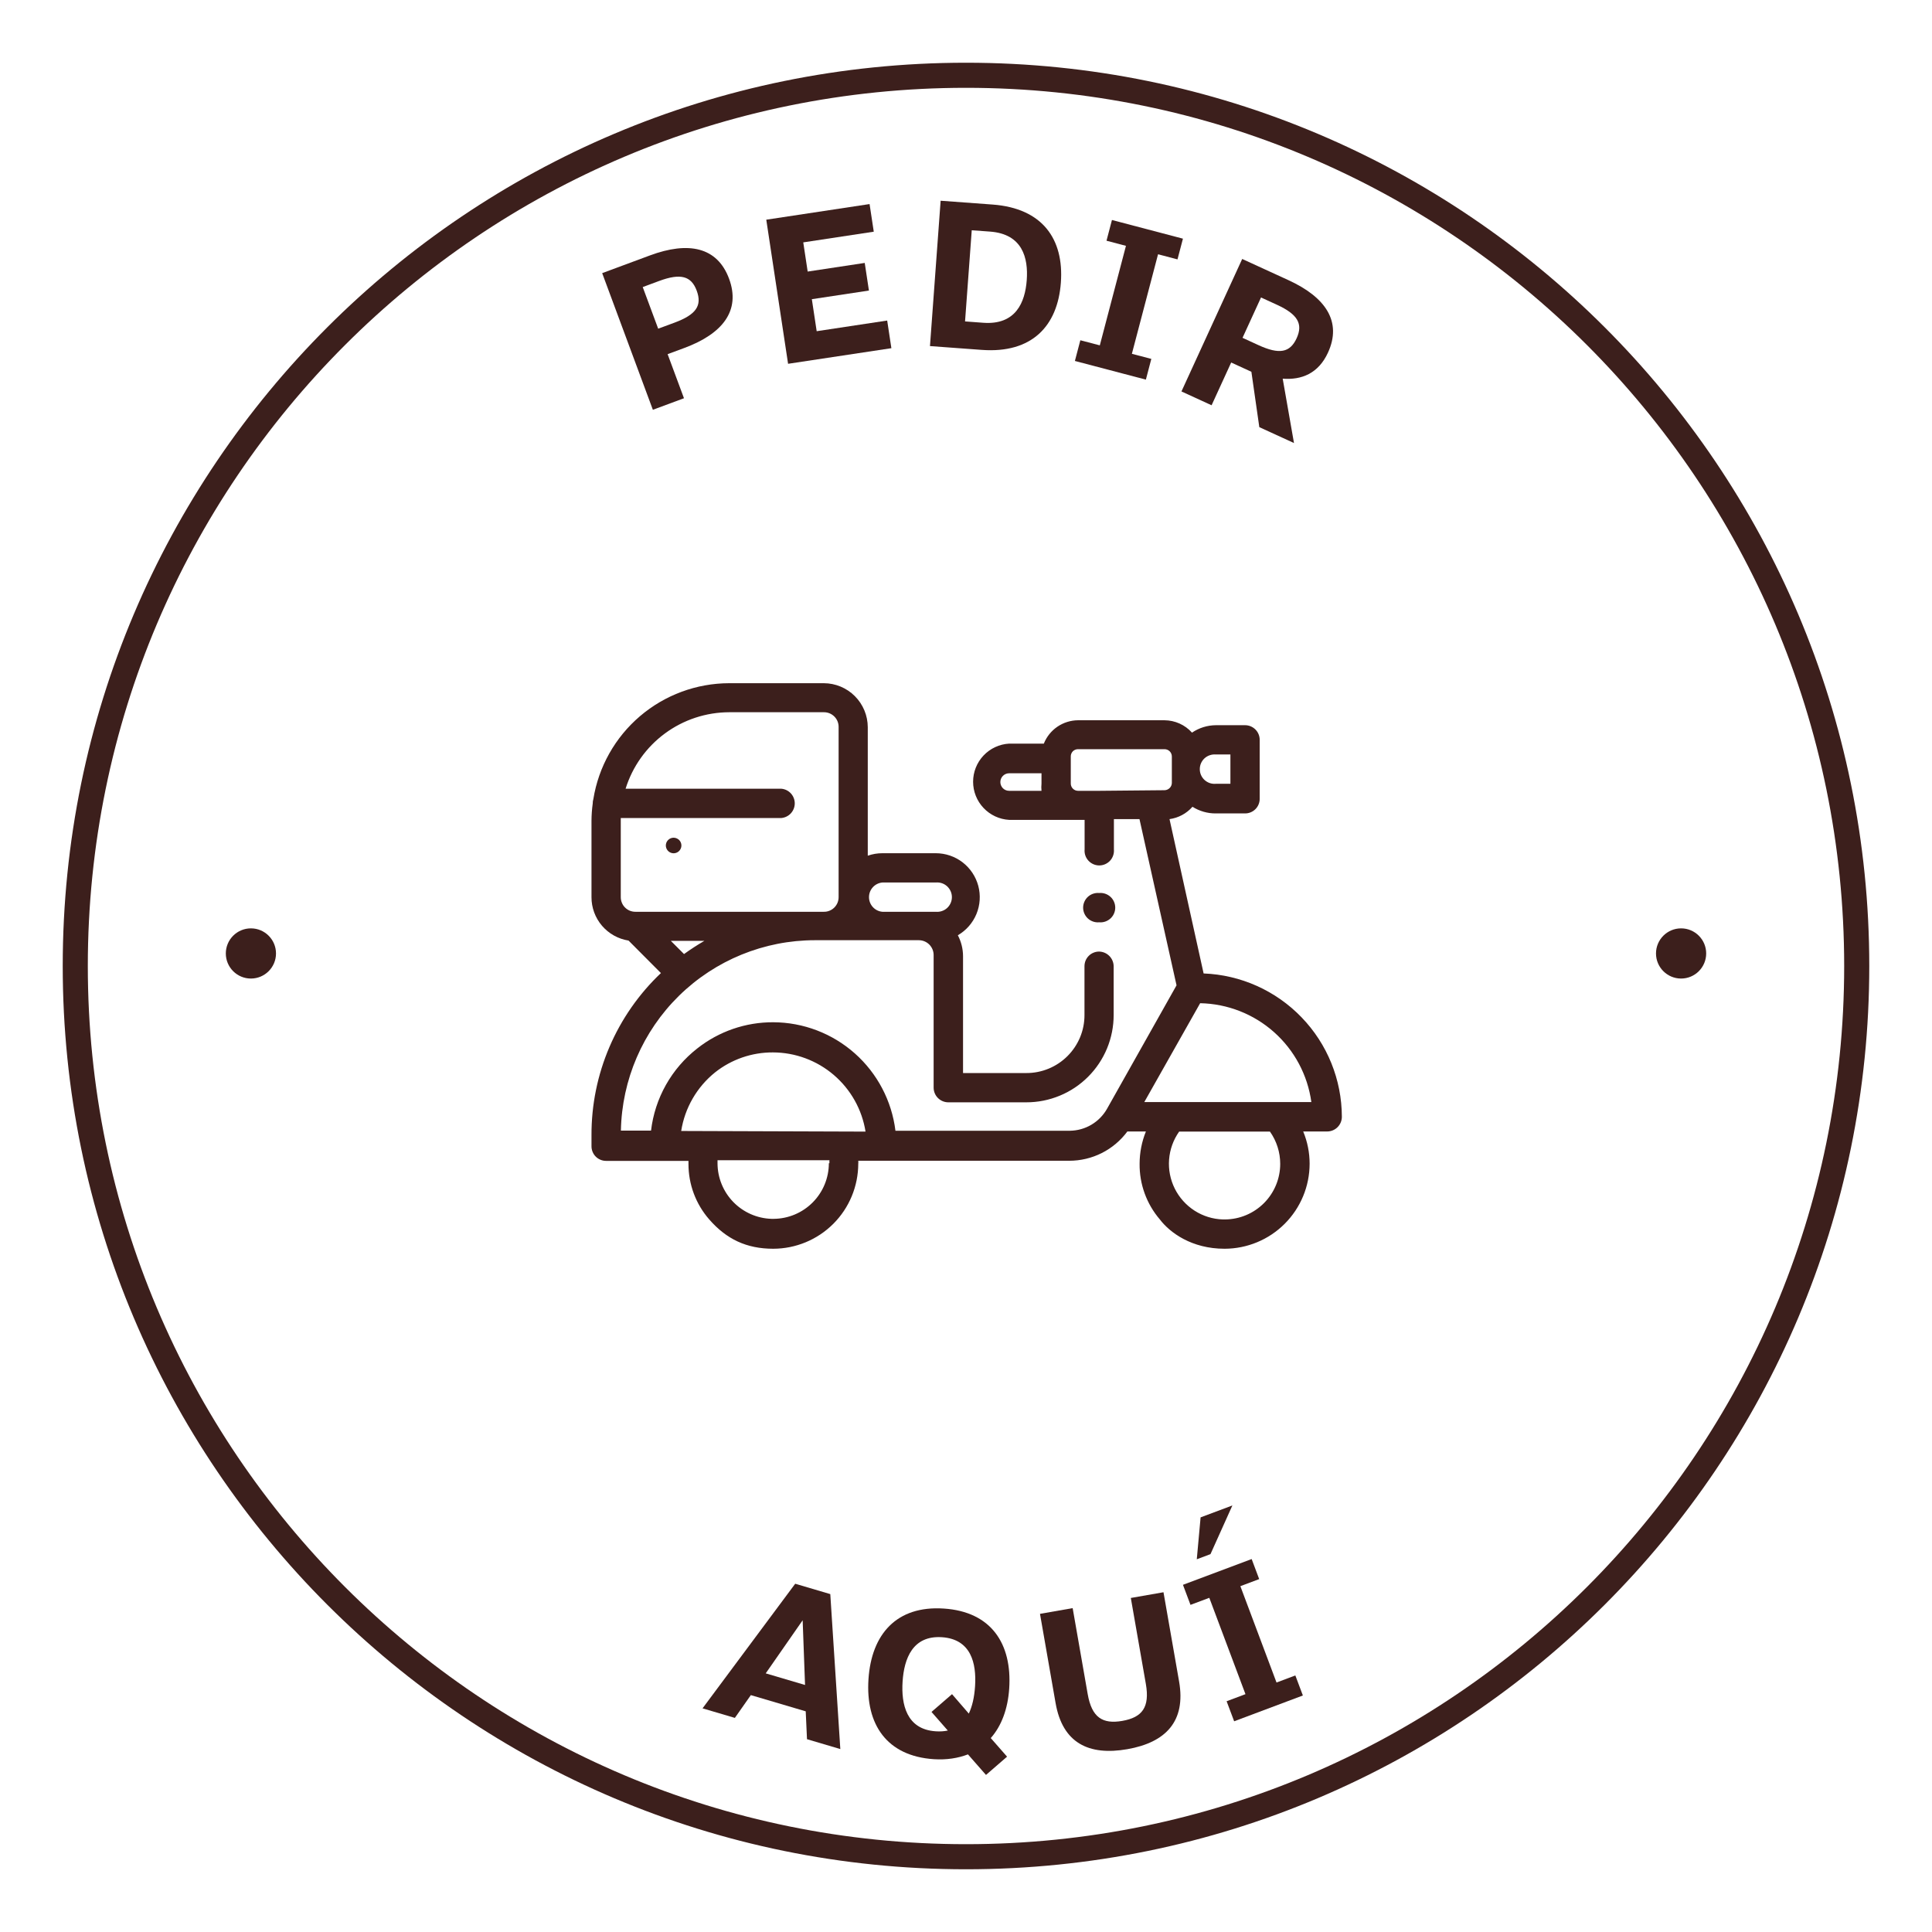
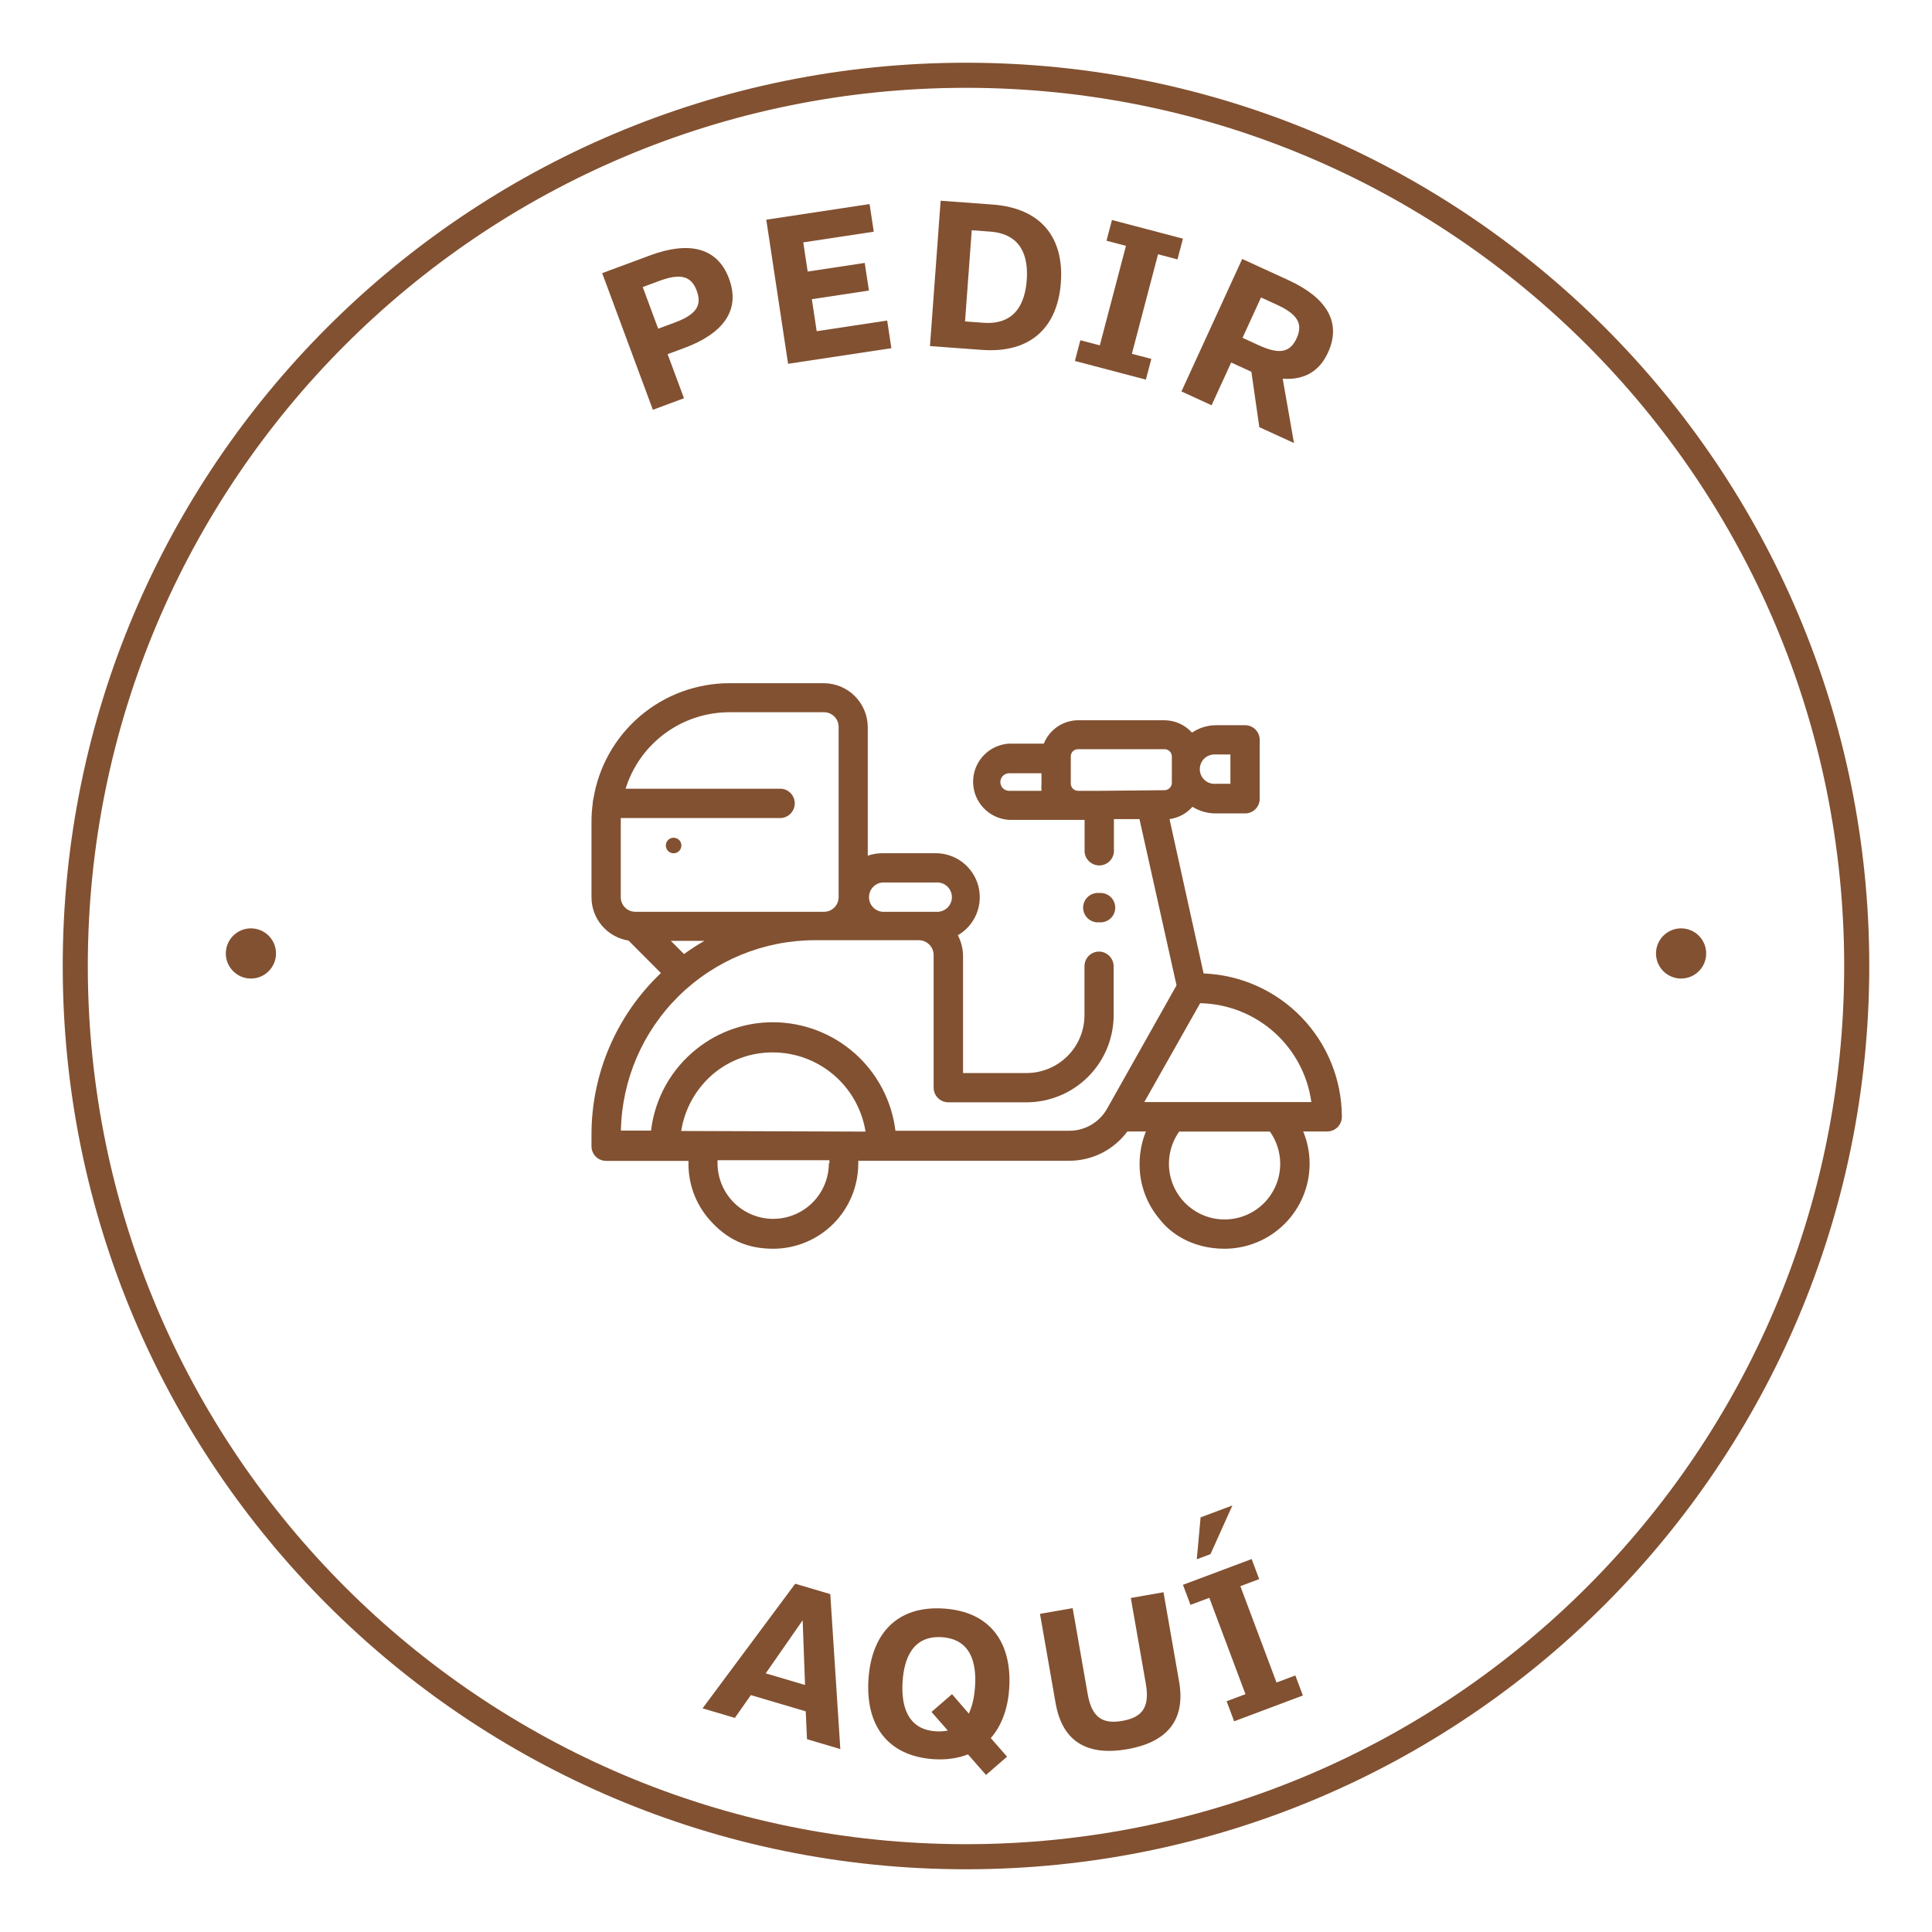
<svg xmlns="http://www.w3.org/2000/svg" viewBox="0 0 77 77" class="order-here-btn-svg" width="80" height="80">
-   <path d="M11 38C11 38.552 10.552 39 10 39C9.448 39 9 38.552 9 38C9 37.448 9.448 37 10 37C10.552 37 11 37.448 11 38Z" fill="#3C1F1C" />
-   <path d="M68 38C68 38.552 67.552 39 67 39C66.448 39 66 38.552 66 38C66 37.448 66.448 37 67 37C67.552 37 68 37.448 68 38Z" fill="#3C1F1C" />
-   <path d="M26.02 16.332L27.26 15.872L26.608 14.115L27.272 13.869C28.804 13.301 29.527 12.377 29.057 11.108C28.586 9.84 27.436 9.611 25.903 10.18L24 10.886L26.02 16.332ZM26.232 13.1L25.616 11.441L26.27 11.198C27.129 10.88 27.551 11.001 27.768 11.586C27.989 12.182 27.744 12.539 26.886 12.858L26.232 13.1Z" fill="#3C1F1C" />
-   <path d="M31.409 14.499L35.526 13.877L35.359 12.775L32.549 13.2L32.356 11.924L34.631 11.58L34.464 10.479L32.19 10.823L32.014 9.66L34.824 9.234L34.657 8.133L30.54 8.756L31.409 14.499Z" fill="#3C1F1C" />
-   <path d="M37.064 13.793L39.13 13.945C41.123 14.091 42.154 12.998 42.281 11.264C42.408 9.53 41.549 8.298 39.556 8.152L37.489 8L37.064 13.793ZM38.462 12.81L38.729 9.177L39.456 9.23C40.753 9.325 40.986 10.282 40.921 11.164C40.856 12.047 40.486 12.959 39.189 12.864L38.462 12.81Z" fill="#3C1F1C" />
-   <path d="M42.84 14.386L45.669 15.13L45.886 14.304L45.111 14.101L46.154 10.134L46.929 10.338L47.146 9.512L44.317 8.768L44.1 9.594L44.875 9.798L43.833 13.764L43.057 13.561L42.84 14.386Z" fill="#3C1F1C" />
-   <path d="M47.087 15.601L48.288 16.152L49.069 14.448L49.874 14.817L50.19 17.024L51.572 17.657L51.122 15.092C51.874 15.15 52.545 14.886 52.927 14.053C53.491 12.823 52.839 11.848 51.353 11.167L49.508 10.321L47.087 15.601ZM49.521 13.464L50.258 11.856L50.892 12.146C51.725 12.528 51.938 12.912 51.678 13.48C51.413 14.057 50.987 14.137 50.155 13.755L49.521 13.464Z" fill="#3C1F1C" />
-   <path fill-rule="evenodd" clip-rule="evenodd" d="M38.5 3.5C19.17 3.5 3.5 19.17 3.5 38.5C3.5 57.83 19.17 73.5 38.5 73.5C57.83 73.5 73.5 57.83 73.5 38.5C73.5 19.17 57.83 3.5 38.5 3.5ZM2.5 38.5C2.5 18.618 18.618 2.5 38.5 2.5C58.382 2.5 74.5 18.618 74.5 38.5C74.5 58.382 58.382 74.5 38.5 74.5C18.618 74.5 2.5 58.382 2.5 38.5Z" fill="#3C1F1C" />
-   <path d="M28 68.086L29.288 68.467L29.925 67.559L32.112 68.205L32.163 69.316L33.491 69.709L33.091 63.533L31.693 63.12L28 68.086ZM30.518 66.692L31.99 64.576L32.085 67.155L30.518 66.692Z" fill="#3C1F1C" />
-   <path d="M37.22 70.113C37.729 70.146 38.183 70.072 38.578 69.921L39.297 70.74L40.137 70.012L39.487 69.271C39.915 68.788 40.169 68.105 40.222 67.295C40.34 65.498 39.495 64.232 37.614 64.109C35.734 63.985 34.731 65.13 34.613 66.927C34.495 68.724 35.34 69.989 37.22 70.113ZM37.293 69.001C36.13 68.925 35.913 67.93 35.973 67.016C36.033 66.102 36.376 65.175 37.539 65.251C38.703 65.328 38.921 66.292 38.861 67.206C38.832 67.652 38.746 68.012 38.612 68.295L37.943 67.521L37.125 68.229L37.775 68.971C37.627 69.002 37.47 69.013 37.293 69.001Z" fill="#3C1F1C" />
-   <path d="M42.071 67.878C42.349 69.468 43.391 69.983 44.929 69.714C46.456 69.447 47.271 68.607 46.993 67.017L46.371 63.459L45.069 63.687L45.668 67.112C45.831 68.045 45.521 68.448 44.731 68.586C43.942 68.724 43.513 68.451 43.35 67.517L42.751 64.092L41.449 64.32L42.071 67.878Z" fill="#3C1F1C" />
-   <path d="M49.187 68.602L51.926 67.574L51.626 66.775L50.876 67.057L49.435 63.217L50.185 62.935L49.885 62.136L47.147 63.163L47.447 63.962L48.197 63.681L49.638 67.521L48.887 67.803L49.187 68.602ZM47.698 62.145L48.244 61.94L49.117 60L47.85 60.475L47.698 62.145Z" fill="#3C1F1C" />
-   <path d="M26.847 33.387C26.775 33.388 26.706 33.412 26.651 33.458C26.595 33.503 26.557 33.566 26.543 33.637C26.529 33.707 26.54 33.78 26.574 33.843C26.607 33.906 26.662 33.956 26.728 33.983C26.794 34.011 26.868 34.015 26.936 33.994C27.005 33.974 27.064 33.93 27.104 33.87C27.144 33.811 27.163 33.74 27.156 33.668C27.149 33.597 27.118 33.53 27.068 33.479C27.009 33.421 26.93 33.388 26.847 33.387Z" fill="#3C1F1C" />
-   <path d="M47.97 38.797L46.611 32.646C46.965 32.598 47.291 32.423 47.526 32.154C47.805 32.329 48.128 32.422 48.457 32.419H49.624C49.778 32.419 49.926 32.358 50.035 32.249C50.144 32.14 50.205 31.993 50.205 31.838V29.485C50.205 29.33 50.144 29.183 50.035 29.074C49.926 28.965 49.778 28.903 49.624 28.903H48.457C48.118 28.906 47.788 29.009 47.507 29.199C47.369 29.045 47.201 28.922 47.012 28.837C46.824 28.752 46.62 28.708 46.413 28.706H42.966C42.672 28.708 42.385 28.798 42.142 28.963C41.899 29.129 41.711 29.364 41.602 29.637H40.218C39.831 29.659 39.466 29.829 39.199 30.111C38.932 30.394 38.783 30.768 38.783 31.156C38.783 31.545 38.932 31.919 39.199 32.201C39.466 32.484 39.831 32.654 40.218 32.676H43.227V33.852C43.22 33.934 43.229 34.016 43.255 34.093C43.281 34.17 43.323 34.241 43.378 34.301C43.433 34.361 43.5 34.409 43.574 34.442C43.649 34.475 43.729 34.492 43.811 34.492C43.892 34.492 43.973 34.475 44.047 34.442C44.122 34.409 44.189 34.361 44.244 34.301C44.299 34.241 44.34 34.17 44.366 34.093C44.392 34.016 44.402 33.934 44.395 33.852V32.646H45.414L46.891 39.27L44.119 44.194C43.97 44.456 43.755 44.674 43.496 44.827C43.237 44.98 42.942 45.062 42.641 45.066H35.688C35.542 43.876 34.966 42.78 34.07 41.984C33.173 41.188 32.017 40.746 30.818 40.742C29.719 40.737 28.651 41.105 27.789 41.786C27.281 42.183 26.856 42.677 26.54 43.239C26.224 43.801 26.023 44.42 25.947 45.061H24.746C24.785 43.035 25.616 41.106 27.061 39.687C28.507 38.268 30.452 37.473 32.477 37.472H36.619C36.775 37.472 36.926 37.534 37.037 37.645C37.147 37.756 37.21 37.906 37.21 38.063V43.347C37.21 43.502 37.271 43.651 37.381 43.761C37.491 43.871 37.64 43.933 37.796 43.933H40.903C41.36 43.934 41.813 43.844 42.236 43.669C42.659 43.495 43.043 43.238 43.366 42.915C43.69 42.591 43.946 42.207 44.121 41.785C44.296 41.362 44.385 40.909 44.385 40.451V38.511C44.383 38.357 44.322 38.209 44.213 38.1C44.105 37.99 43.958 37.928 43.803 37.925C43.727 37.925 43.651 37.94 43.58 37.97C43.509 37.999 43.445 38.042 43.391 38.097C43.337 38.151 43.294 38.216 43.265 38.287C43.236 38.358 43.222 38.434 43.222 38.511V40.451C43.223 40.755 43.164 41.057 43.048 41.338C42.931 41.619 42.761 41.874 42.546 42.089C42.331 42.304 42.075 42.475 41.794 42.591C41.513 42.707 41.212 42.767 40.908 42.766H38.382V38.102C38.38 37.814 38.309 37.53 38.175 37.275C38.508 37.082 38.769 36.784 38.916 36.428C39.063 36.072 39.089 35.677 38.989 35.304C38.889 34.932 38.669 34.603 38.364 34.368C38.058 34.133 37.684 34.006 37.298 34.005H35.166C34.968 34.005 34.772 34.038 34.585 34.104V28.982C34.584 28.518 34.398 28.073 34.07 27.744C33.742 27.416 33.296 27.23 32.832 27.229H29.065C27.76 27.231 26.499 27.697 25.507 28.543C24.515 29.389 23.856 30.561 23.648 31.848C23.63 31.906 23.622 31.965 23.623 32.026C23.591 32.256 23.575 32.488 23.574 32.72V35.758C23.573 36.175 23.722 36.579 23.993 36.896C24.264 37.212 24.639 37.422 25.051 37.487L26.341 38.782C25.464 39.613 24.766 40.615 24.29 41.726C23.814 42.837 23.57 44.034 23.574 45.243V45.686C23.574 45.763 23.589 45.839 23.619 45.91C23.648 45.98 23.691 46.045 23.746 46.099C23.8 46.153 23.865 46.195 23.936 46.224C24.007 46.253 24.083 46.268 24.16 46.267H27.439C27.437 46.306 27.437 46.346 27.439 46.385C27.437 47.2 27.731 47.988 28.267 48.601C28.952 49.386 29.75 49.769 30.818 49.769C31.716 49.767 32.577 49.41 33.212 48.775C33.847 48.14 34.204 47.279 34.206 46.38C34.211 46.341 34.211 46.301 34.206 46.262H42.617C43.067 46.262 43.511 46.156 43.913 45.954C44.315 45.751 44.663 45.457 44.931 45.095H45.67C45.505 45.504 45.42 45.94 45.419 46.38C45.41 47.194 45.697 47.984 46.226 48.601C46.625 49.125 47.493 49.77 48.807 49.769C49.705 49.767 50.566 49.41 51.201 48.775C51.836 48.14 52.194 47.279 52.195 46.38C52.195 45.939 52.108 45.502 51.939 45.095H52.894C53.05 45.095 53.199 45.033 53.309 44.923C53.418 44.814 53.48 44.664 53.48 44.509C53.476 43.03 52.901 41.609 51.873 40.545C50.846 39.48 49.448 38.854 47.97 38.797ZM35.166 35.172H37.298C37.379 35.165 37.461 35.174 37.538 35.2C37.616 35.226 37.687 35.268 37.747 35.323C37.807 35.378 37.855 35.445 37.888 35.519C37.921 35.594 37.938 35.674 37.938 35.756C37.938 35.837 37.921 35.918 37.888 35.992C37.855 36.067 37.807 36.134 37.747 36.189C37.687 36.244 37.616 36.285 37.538 36.311C37.461 36.337 37.379 36.347 37.298 36.339H35.166C35.02 36.326 34.885 36.259 34.787 36.151C34.688 36.043 34.634 35.902 34.634 35.756C34.634 35.61 34.688 35.469 34.787 35.361C34.885 35.253 35.02 35.186 35.166 35.172ZM24.741 32.71C24.741 32.671 24.741 32.636 24.741 32.602H31.143C31.288 32.588 31.424 32.521 31.522 32.413C31.62 32.305 31.675 32.164 31.675 32.018C31.675 31.872 31.62 31.731 31.522 31.623C31.424 31.515 31.288 31.448 31.143 31.435H24.933C25.207 30.553 25.756 29.781 26.499 29.233C27.242 28.684 28.141 28.388 29.065 28.386H32.832C32.91 28.385 32.988 28.399 33.061 28.429C33.133 28.459 33.199 28.503 33.254 28.558C33.31 28.614 33.353 28.68 33.382 28.753C33.411 28.826 33.425 28.904 33.423 28.982V35.758C33.423 35.836 33.407 35.912 33.378 35.983C33.348 36.054 33.304 36.119 33.249 36.173C33.194 36.227 33.129 36.269 33.057 36.298C32.986 36.327 32.909 36.341 32.832 36.339H25.327C25.25 36.34 25.174 36.325 25.103 36.297C25.032 36.268 24.967 36.225 24.913 36.171C24.858 36.117 24.815 36.053 24.786 35.982C24.756 35.911 24.741 35.835 24.741 35.758V32.71ZM26.735 37.497H28.075C27.794 37.659 27.523 37.836 27.262 38.024L26.735 37.497ZM33.034 46.361C33.034 46.945 32.803 47.506 32.392 47.921C31.98 48.336 31.422 48.572 30.837 48.577H30.749C30.173 48.559 29.626 48.318 29.224 47.904C28.823 47.491 28.598 46.937 28.597 46.361C28.599 46.321 28.599 46.282 28.597 46.242H33.058C33.054 46.282 33.054 46.322 33.058 46.361H33.034ZM27.149 45.075C27.293 44.157 27.774 43.324 28.498 42.741C29.153 42.221 29.966 41.94 30.803 41.944C31.693 41.945 32.554 42.264 33.23 42.842C33.907 43.421 34.356 44.221 34.496 45.1L27.149 45.075ZM48.457 30.07H49.038V31.238H48.457C48.376 31.245 48.294 31.236 48.217 31.21C48.14 31.184 48.069 31.142 48.008 31.087C47.948 31.032 47.9 30.965 47.867 30.891C47.834 30.816 47.818 30.736 47.818 30.654C47.818 30.573 47.834 30.492 47.867 30.418C47.9 30.343 47.948 30.276 48.008 30.221C48.069 30.166 48.14 30.125 48.217 30.099C48.294 30.073 48.376 30.063 48.457 30.07ZM39.869 31.169C39.869 31.076 39.906 30.987 39.971 30.922C40.037 30.856 40.126 30.819 40.218 30.819H41.509V31.228C41.499 31.324 41.499 31.422 41.509 31.518H40.218C40.126 31.518 40.037 31.482 39.971 31.416C39.906 31.35 39.869 31.261 39.869 31.169ZM43.808 31.518H42.966C42.889 31.518 42.815 31.488 42.761 31.433C42.706 31.379 42.676 31.305 42.676 31.228V30.149C42.675 30.111 42.682 30.073 42.697 30.037C42.711 30.002 42.732 29.97 42.759 29.942C42.786 29.915 42.819 29.894 42.854 29.88C42.89 29.865 42.928 29.858 42.966 29.859H46.413C46.49 29.859 46.564 29.889 46.619 29.944C46.673 29.998 46.704 30.072 46.704 30.149V31.203C46.703 31.28 46.672 31.353 46.617 31.407C46.563 31.461 46.49 31.492 46.413 31.494L43.808 31.518ZM51.023 46.385C51.023 46.97 50.792 47.53 50.381 47.945C49.969 48.36 49.411 48.596 48.827 48.601H48.738C48.337 48.589 47.947 48.468 47.609 48.251C47.272 48.034 46.999 47.73 46.82 47.371C46.642 47.012 46.563 46.612 46.594 46.212C46.625 45.812 46.763 45.428 46.995 45.1H50.614C50.88 45.476 51.023 45.925 51.023 46.385ZM45.606 43.923L47.832 39.983C48.919 40.004 49.963 40.412 50.776 41.135C51.588 41.857 52.116 42.846 52.264 43.923H45.606Z" fill="#3C1F1C" />
-   <path d="M43.808 36.758C43.889 36.766 43.971 36.756 44.048 36.73C44.125 36.704 44.196 36.662 44.257 36.607C44.317 36.553 44.365 36.486 44.398 36.411C44.431 36.337 44.448 36.256 44.448 36.175C44.448 36.093 44.431 36.012 44.398 35.938C44.365 35.863 44.317 35.796 44.257 35.742C44.196 35.687 44.125 35.645 44.048 35.619C43.971 35.593 43.889 35.583 43.808 35.591C43.727 35.583 43.645 35.593 43.568 35.619C43.49 35.645 43.419 35.687 43.359 35.742C43.299 35.796 43.251 35.863 43.218 35.938C43.185 36.012 43.168 36.093 43.168 36.175C43.168 36.256 43.185 36.337 43.218 36.411C43.251 36.486 43.299 36.553 43.359 36.607C43.419 36.662 43.49 36.704 43.568 36.73C43.645 36.756 43.727 36.766 43.808 36.758" fill="#3C1F1C" />
+   <path d="M11 38C11 38.552 10.552 39 10 39C9.448 39 9 38.552 9 38C9 37.448 9.448 37 10 37C10.552 37 11 37.448 11 38Z" fill="#825131" />
+   <path d="M68 38C68 38.552 67.552 39 67 39C66.448 39 66 38.552 66 38C66 37.448 66.448 37 67 37C67.552 37 68 37.448 68 38Z" fill="#825131" />
+   <path d="M26.02 16.332L27.26 15.872L26.608 14.115L27.272 13.869C28.804 13.301 29.527 12.377 29.057 11.108C28.586 9.84 27.436 9.611 25.903 10.18L24 10.886L26.02 16.332ZM26.232 13.1L25.616 11.441L26.27 11.198C27.129 10.88 27.551 11.001 27.768 11.586C27.989 12.182 27.744 12.539 26.886 12.858L26.232 13.1Z" fill="#825131" />
+   <path d="M31.409 14.499L35.526 13.877L35.359 12.775L32.549 13.2L32.356 11.924L34.631 11.58L34.464 10.479L32.19 10.823L32.014 9.66L34.824 9.234L34.657 8.133L30.54 8.756L31.409 14.499Z" fill="#825131" />
+   <path d="M37.064 13.793L39.13 13.945C41.123 14.091 42.154 12.998 42.281 11.264C42.408 9.53 41.549 8.298 39.556 8.152L37.489 8L37.064 13.793ZM38.462 12.81L38.729 9.177L39.456 9.23C40.753 9.325 40.986 10.282 40.921 11.164C40.856 12.047 40.486 12.959 39.189 12.864L38.462 12.81Z" fill="#825131" />
+   <path d="M42.84 14.386L45.669 15.13L45.886 14.304L45.111 14.101L46.154 10.134L46.929 10.338L47.146 9.512L44.317 8.768L44.1 9.594L44.875 9.798L43.833 13.764L43.057 13.561L42.84 14.386Z" fill="#825131" />
+   <path d="M47.087 15.601L48.288 16.152L49.069 14.448L49.874 14.817L50.19 17.024L51.572 17.657L51.122 15.092C51.874 15.15 52.545 14.886 52.927 14.053C53.491 12.823 52.839 11.848 51.353 11.167L49.508 10.321L47.087 15.601ZM49.521 13.464L50.258 11.856L50.892 12.146C51.725 12.528 51.938 12.912 51.678 13.48C51.413 14.057 50.987 14.137 50.155 13.755L49.521 13.464Z" fill="#825131" />
+   <path fill-rule="evenodd" clip-rule="evenodd" d="M38.5 3.5C19.17 3.5 3.5 19.17 3.5 38.5C3.5 57.83 19.17 73.5 38.5 73.5C57.83 73.5 73.5 57.83 73.5 38.5C73.5 19.17 57.83 3.5 38.5 3.5ZM2.5 38.5C2.5 18.618 18.618 2.5 38.5 2.5C58.382 2.5 74.5 18.618 74.5 38.5C74.5 58.382 58.382 74.5 38.5 74.5C18.618 74.5 2.5 58.382 2.5 38.5Z" fill="#825131" />
+   <path d="M28 68.086L29.288 68.467L29.925 67.559L32.112 68.205L32.163 69.316L33.491 69.709L33.091 63.533L31.693 63.12L28 68.086ZM30.518 66.692L31.99 64.576L32.085 67.155L30.518 66.692Z" fill="#825131" />
+   <path d="M37.22 70.113C37.729 70.146 38.183 70.072 38.578 69.921L39.297 70.74L40.137 70.012L39.487 69.271C39.915 68.788 40.169 68.105 40.222 67.295C40.34 65.498 39.495 64.232 37.614 64.109C35.734 63.985 34.731 65.13 34.613 66.927C34.495 68.724 35.34 69.989 37.22 70.113ZM37.293 69.001C36.13 68.925 35.913 67.93 35.973 67.016C36.033 66.102 36.376 65.175 37.539 65.251C38.703 65.328 38.921 66.292 38.861 67.206C38.832 67.652 38.746 68.012 38.612 68.295L37.943 67.521L37.125 68.229L37.775 68.971C37.627 69.002 37.47 69.013 37.293 69.001Z" fill="#825131" />
+   <path d="M42.071 67.878C42.349 69.468 43.391 69.983 44.929 69.714C46.456 69.447 47.271 68.607 46.993 67.017L46.371 63.459L45.069 63.687L45.668 67.112C45.831 68.045 45.521 68.448 44.731 68.586C43.942 68.724 43.513 68.451 43.35 67.517L42.751 64.092L41.449 64.32L42.071 67.878Z" fill="#825131" />
+   <path d="M49.187 68.602L51.926 67.574L51.626 66.775L50.876 67.057L49.435 63.217L50.185 62.935L49.885 62.136L47.147 63.163L47.447 63.962L48.197 63.681L49.638 67.521L48.887 67.803L49.187 68.602ZM47.698 62.145L48.244 61.94L49.117 60L47.85 60.475L47.698 62.145Z" fill="#825131" />
+   <path d="M26.847 33.387C26.775 33.388 26.706 33.412 26.651 33.458C26.595 33.503 26.557 33.566 26.543 33.637C26.529 33.707 26.54 33.78 26.574 33.843C26.607 33.906 26.662 33.956 26.728 33.983C26.794 34.011 26.868 34.015 26.936 33.994C27.005 33.974 27.064 33.93 27.104 33.87C27.144 33.811 27.163 33.74 27.156 33.668C27.149 33.597 27.118 33.53 27.068 33.479C27.009 33.421 26.93 33.388 26.847 33.387Z" fill="#825131" />
+   <path d="M47.97 38.797L46.611 32.646C46.965 32.598 47.291 32.423 47.526 32.154C47.805 32.329 48.128 32.422 48.457 32.419H49.624C49.778 32.419 49.926 32.358 50.035 32.249C50.144 32.14 50.205 31.993 50.205 31.838V29.485C50.205 29.33 50.144 29.183 50.035 29.074C49.926 28.965 49.778 28.903 49.624 28.903H48.457C48.118 28.906 47.788 29.009 47.507 29.199C47.369 29.045 47.201 28.922 47.012 28.837C46.824 28.752 46.62 28.708 46.413 28.706H42.966C42.672 28.708 42.385 28.798 42.142 28.963C41.899 29.129 41.711 29.364 41.602 29.637H40.218C39.831 29.659 39.466 29.829 39.199 30.111C38.932 30.394 38.783 30.768 38.783 31.156C38.783 31.545 38.932 31.919 39.199 32.201C39.466 32.484 39.831 32.654 40.218 32.676H43.227V33.852C43.22 33.934 43.229 34.016 43.255 34.093C43.281 34.17 43.323 34.241 43.378 34.301C43.433 34.361 43.5 34.409 43.574 34.442C43.649 34.475 43.729 34.492 43.811 34.492C43.892 34.492 43.973 34.475 44.047 34.442C44.122 34.409 44.189 34.361 44.244 34.301C44.299 34.241 44.34 34.17 44.366 34.093C44.392 34.016 44.402 33.934 44.395 33.852V32.646H45.414L46.891 39.27L44.119 44.194C43.97 44.456 43.755 44.674 43.496 44.827C43.237 44.98 42.942 45.062 42.641 45.066H35.688C35.542 43.876 34.966 42.78 34.07 41.984C33.173 41.188 32.017 40.746 30.818 40.742C29.719 40.737 28.651 41.105 27.789 41.786C27.281 42.183 26.856 42.677 26.54 43.239C26.224 43.801 26.023 44.42 25.947 45.061H24.746C24.785 43.035 25.616 41.106 27.061 39.687C28.507 38.268 30.452 37.473 32.477 37.472H36.619C36.775 37.472 36.926 37.534 37.037 37.645C37.147 37.756 37.21 37.906 37.21 38.063V43.347C37.21 43.502 37.271 43.651 37.381 43.761C37.491 43.871 37.64 43.933 37.796 43.933H40.903C41.36 43.934 41.813 43.844 42.236 43.669C42.659 43.495 43.043 43.238 43.366 42.915C43.69 42.591 43.946 42.207 44.121 41.785C44.296 41.362 44.385 40.909 44.385 40.451V38.511C44.383 38.357 44.322 38.209 44.213 38.1C44.105 37.99 43.958 37.928 43.803 37.925C43.727 37.925 43.651 37.94 43.58 37.97C43.509 37.999 43.445 38.042 43.391 38.097C43.337 38.151 43.294 38.216 43.265 38.287C43.236 38.358 43.222 38.434 43.222 38.511V40.451C43.223 40.755 43.164 41.057 43.048 41.338C42.931 41.619 42.761 41.874 42.546 42.089C42.331 42.304 42.075 42.475 41.794 42.591C41.513 42.707 41.212 42.767 40.908 42.766H38.382V38.102C38.38 37.814 38.309 37.53 38.175 37.275C38.508 37.082 38.769 36.784 38.916 36.428C39.063 36.072 39.089 35.677 38.989 35.304C38.889 34.932 38.669 34.603 38.364 34.368C38.058 34.133 37.684 34.006 37.298 34.005H35.166C34.968 34.005 34.772 34.038 34.585 34.104V28.982C34.584 28.518 34.398 28.073 34.07 27.744C33.742 27.416 33.296 27.23 32.832 27.229H29.065C27.76 27.231 26.499 27.697 25.507 28.543C24.515 29.389 23.856 30.561 23.648 31.848C23.63 31.906 23.622 31.965 23.623 32.026C23.591 32.256 23.575 32.488 23.574 32.72V35.758C23.573 36.175 23.722 36.579 23.993 36.896C24.264 37.212 24.639 37.422 25.051 37.487L26.341 38.782C25.464 39.613 24.766 40.615 24.29 41.726C23.814 42.837 23.57 44.034 23.574 45.243V45.686C23.574 45.763 23.589 45.839 23.619 45.91C23.648 45.98 23.691 46.045 23.746 46.099C23.8 46.153 23.865 46.195 23.936 46.224C24.007 46.253 24.083 46.268 24.16 46.267H27.439C27.437 46.306 27.437 46.346 27.439 46.385C27.437 47.2 27.731 47.988 28.267 48.601C28.952 49.386 29.75 49.769 30.818 49.769C31.716 49.767 32.577 49.41 33.212 48.775C33.847 48.14 34.204 47.279 34.206 46.38C34.211 46.341 34.211 46.301 34.206 46.262H42.617C43.067 46.262 43.511 46.156 43.913 45.954C44.315 45.751 44.663 45.457 44.931 45.095H45.67C45.505 45.504 45.42 45.94 45.419 46.38C45.41 47.194 45.697 47.984 46.226 48.601C46.625 49.125 47.493 49.77 48.807 49.769C49.705 49.767 50.566 49.41 51.201 48.775C51.836 48.14 52.194 47.279 52.195 46.38C52.195 45.939 52.108 45.502 51.939 45.095H52.894C53.05 45.095 53.199 45.033 53.309 44.923C53.418 44.814 53.48 44.664 53.48 44.509C53.476 43.03 52.901 41.609 51.873 40.545C50.846 39.48 49.448 38.854 47.97 38.797ZM35.166 35.172H37.298C37.379 35.165 37.461 35.174 37.538 35.2C37.616 35.226 37.687 35.268 37.747 35.323C37.807 35.378 37.855 35.445 37.888 35.519C37.921 35.594 37.938 35.674 37.938 35.756C37.938 35.837 37.921 35.918 37.888 35.992C37.855 36.067 37.807 36.134 37.747 36.189C37.687 36.244 37.616 36.285 37.538 36.311C37.461 36.337 37.379 36.347 37.298 36.339H35.166C35.02 36.326 34.885 36.259 34.787 36.151C34.688 36.043 34.634 35.902 34.634 35.756C34.634 35.61 34.688 35.469 34.787 35.361C34.885 35.253 35.02 35.186 35.166 35.172ZM24.741 32.71C24.741 32.671 24.741 32.636 24.741 32.602H31.143C31.288 32.588 31.424 32.521 31.522 32.413C31.62 32.305 31.675 32.164 31.675 32.018C31.675 31.872 31.62 31.731 31.522 31.623C31.424 31.515 31.288 31.448 31.143 31.435H24.933C25.207 30.553 25.756 29.781 26.499 29.233C27.242 28.684 28.141 28.388 29.065 28.386H32.832C32.91 28.385 32.988 28.399 33.061 28.429C33.133 28.459 33.199 28.503 33.254 28.558C33.31 28.614 33.353 28.68 33.382 28.753C33.411 28.826 33.425 28.904 33.423 28.982V35.758C33.423 35.836 33.407 35.912 33.378 35.983C33.348 36.054 33.304 36.119 33.249 36.173C33.194 36.227 33.129 36.269 33.057 36.298C32.986 36.327 32.909 36.341 32.832 36.339H25.327C25.25 36.34 25.174 36.325 25.103 36.297C25.032 36.268 24.967 36.225 24.913 36.171C24.858 36.117 24.815 36.053 24.786 35.982C24.756 35.911 24.741 35.835 24.741 35.758V32.71ZM26.735 37.497H28.075C27.794 37.659 27.523 37.836 27.262 38.024L26.735 37.497ZM33.034 46.361C33.034 46.945 32.803 47.506 32.392 47.921C31.98 48.336 31.422 48.572 30.837 48.577H30.749C30.173 48.559 29.626 48.318 29.224 47.904C28.823 47.491 28.598 46.937 28.597 46.361C28.599 46.321 28.599 46.282 28.597 46.242H33.058C33.054 46.282 33.054 46.322 33.058 46.361H33.034ZM27.149 45.075C27.293 44.157 27.774 43.324 28.498 42.741C29.153 42.221 29.966 41.94 30.803 41.944C31.693 41.945 32.554 42.264 33.23 42.842C33.907 43.421 34.356 44.221 34.496 45.1L27.149 45.075ZM48.457 30.07H49.038V31.238H48.457C48.376 31.245 48.294 31.236 48.217 31.21C48.14 31.184 48.069 31.142 48.008 31.087C47.948 31.032 47.9 30.965 47.867 30.891C47.834 30.816 47.818 30.736 47.818 30.654C47.818 30.573 47.834 30.492 47.867 30.418C47.9 30.343 47.948 30.276 48.008 30.221C48.069 30.166 48.14 30.125 48.217 30.099C48.294 30.073 48.376 30.063 48.457 30.07ZM39.869 31.169C39.869 31.076 39.906 30.987 39.971 30.922C40.037 30.856 40.126 30.819 40.218 30.819H41.509V31.228C41.499 31.324 41.499 31.422 41.509 31.518H40.218C40.126 31.518 40.037 31.482 39.971 31.416C39.906 31.35 39.869 31.261 39.869 31.169ZM43.808 31.518H42.966C42.889 31.518 42.815 31.488 42.761 31.433C42.706 31.379 42.676 31.305 42.676 31.228V30.149C42.675 30.111 42.682 30.073 42.697 30.037C42.711 30.002 42.732 29.97 42.759 29.942C42.786 29.915 42.819 29.894 42.854 29.88C42.89 29.865 42.928 29.858 42.966 29.859H46.413C46.49 29.859 46.564 29.889 46.619 29.944C46.673 29.998 46.704 30.072 46.704 30.149V31.203C46.703 31.28 46.672 31.353 46.617 31.407C46.563 31.461 46.49 31.492 46.413 31.494L43.808 31.518ZM51.023 46.385C51.023 46.97 50.792 47.53 50.381 47.945C49.969 48.36 49.411 48.596 48.827 48.601H48.738C48.337 48.589 47.947 48.468 47.609 48.251C47.272 48.034 46.999 47.73 46.82 47.371C46.642 47.012 46.563 46.612 46.594 46.212C46.625 45.812 46.763 45.428 46.995 45.1H50.614C50.88 45.476 51.023 45.925 51.023 46.385ZM45.606 43.923L47.832 39.983C48.919 40.004 49.963 40.412 50.776 41.135C51.588 41.857 52.116 42.846 52.264 43.923H45.606Z" fill="#825131" />
+   <path d="M43.808 36.758C43.889 36.766 43.971 36.756 44.048 36.73C44.125 36.704 44.196 36.662 44.257 36.607C44.317 36.553 44.365 36.486 44.398 36.411C44.431 36.337 44.448 36.256 44.448 36.175C44.448 36.093 44.431 36.012 44.398 35.938C44.365 35.863 44.317 35.796 44.257 35.742C44.196 35.687 44.125 35.645 44.048 35.619C43.971 35.593 43.889 35.583 43.808 35.591C43.727 35.583 43.645 35.593 43.568 35.619C43.49 35.645 43.419 35.687 43.359 35.742C43.299 35.796 43.251 35.863 43.218 35.938C43.185 36.012 43.168 36.093 43.168 36.175C43.168 36.256 43.185 36.337 43.218 36.411C43.251 36.486 43.299 36.553 43.359 36.607C43.419 36.662 43.49 36.704 43.568 36.73C43.645 36.756 43.727 36.766 43.808 36.758" fill="#825131" />
</svg>
